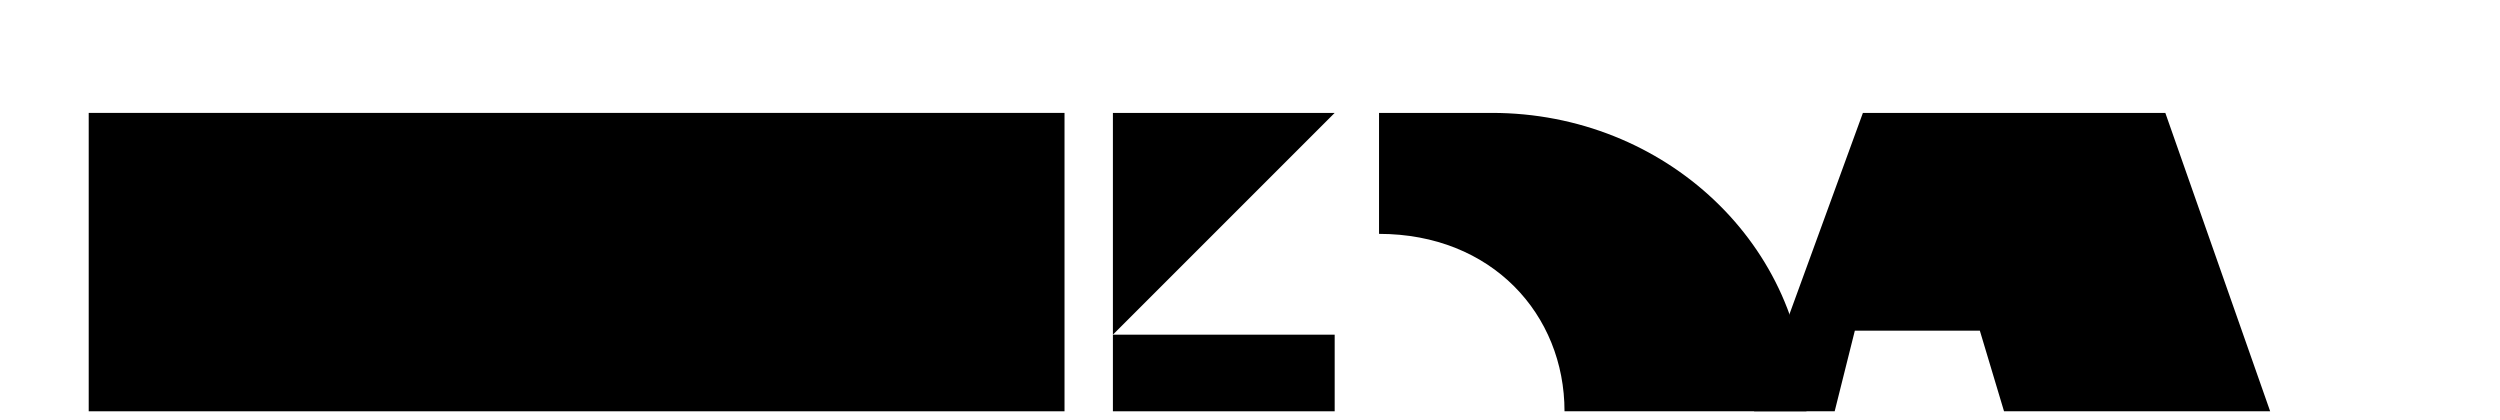
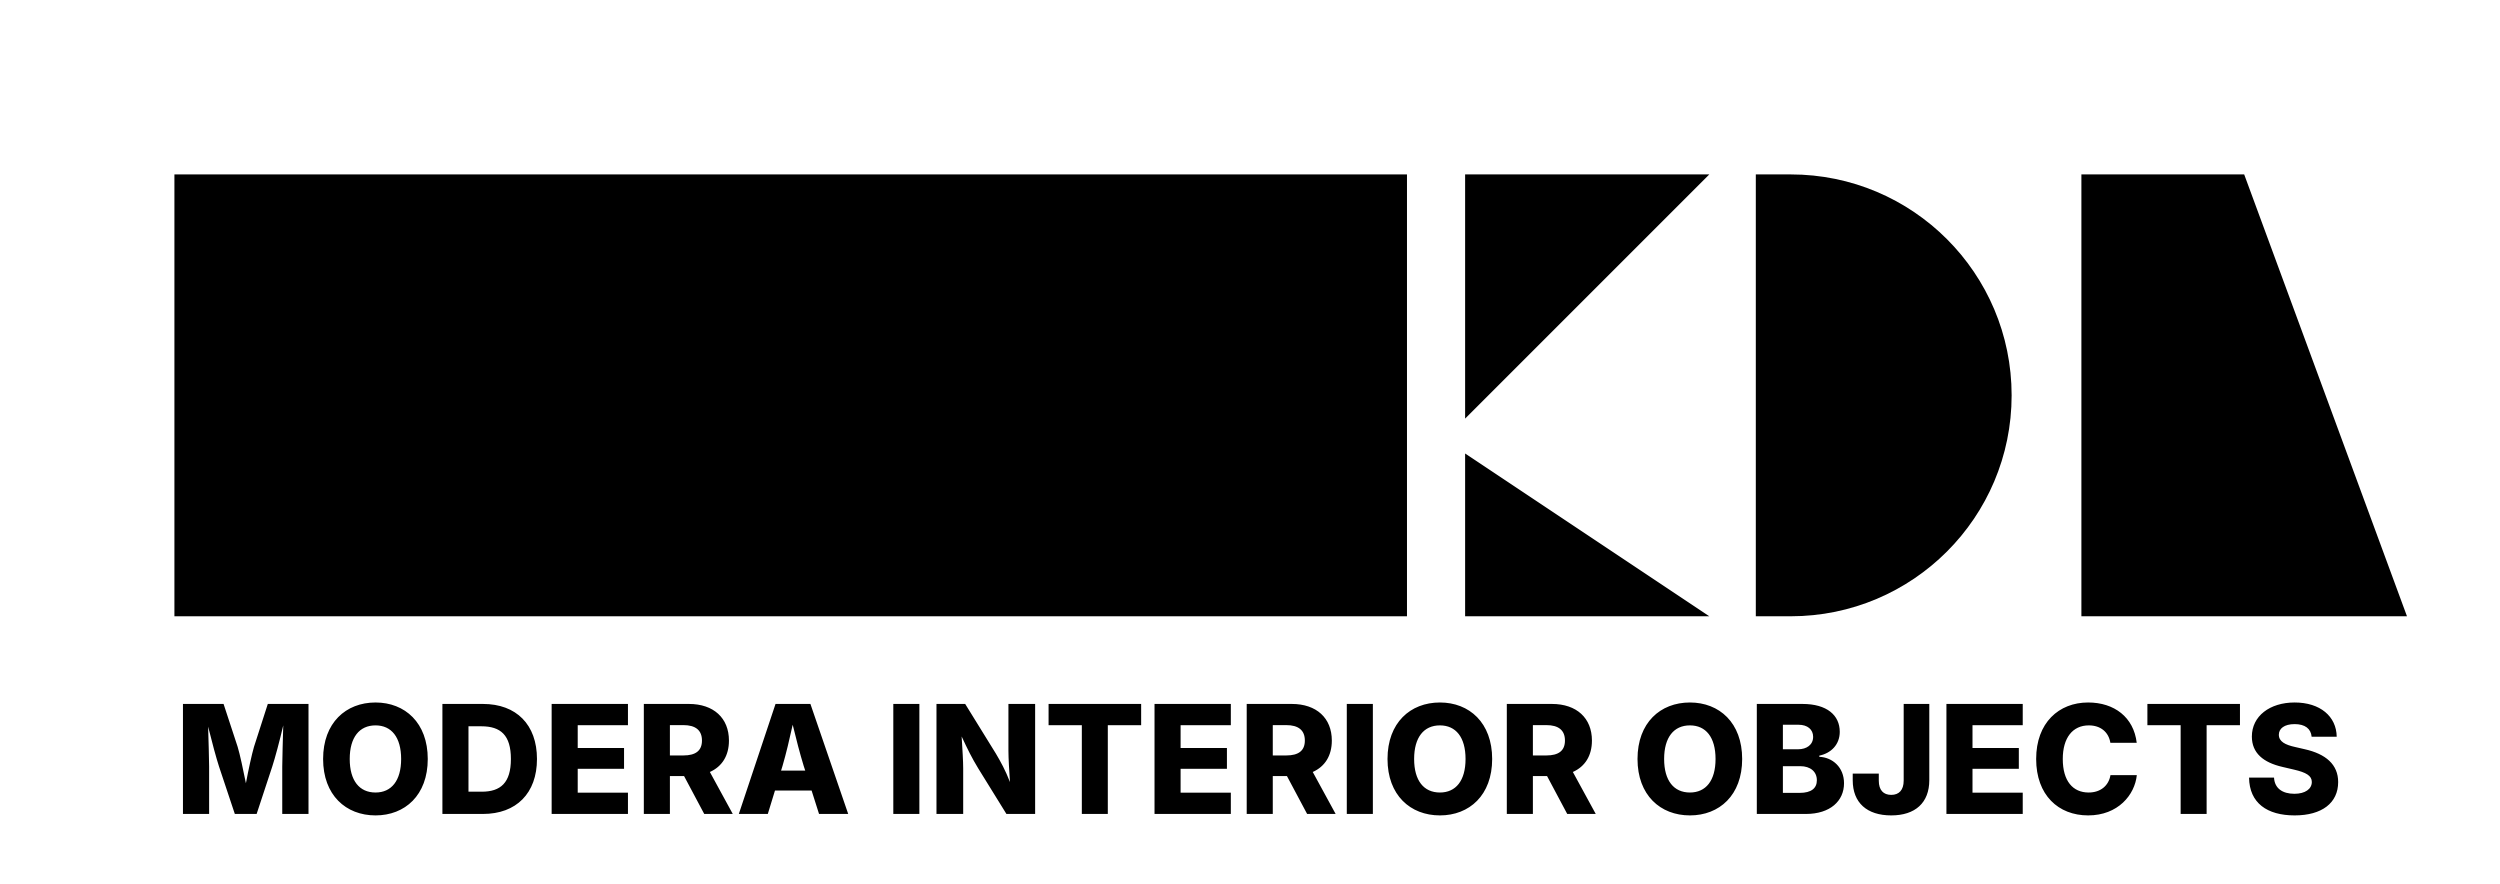
- <svg xmlns="http://www.w3.org/2000/svg" viewBox="0 0 620 104" role="img" aria-labelledby="title">
-   <rect width="620" height="104" fill="none" />
-   <g fill="#000000">
-     <rect x="22" y="28" width="242" height="74" />
-     <path d="M276 28h55l-55 55z" />
-     <rect x="276" y="83" width="55" height="19" />
-     <path d="M342 28h28c43 0 78 33 78 74h-60c0-24-18-44-46-44z" />
-     <path d="M462 28h75l26 74h-66l-6-20h-31l-5 20h-20z" />
+ <svg xmlns="http://www.w3.org/2000/svg" viewBox="0 0 430 152" role="img" aria-labelledby="t">
+   <g fill="#000">
+     <rect x="30" y="30" width="212" height="76" />
+     <path d="M252 30h42L252 72z" />
+     <path d="M252 78l42 28h-42z" />
+     <path d="M302 30h6a38 38 0 0 1 0 76h-6z" />
+     <path d="M358 30h28l28 76h-56z" />
  </g>
+   <text x="30" y="140" fill="#000" textLength="384" lengthAdjust="spacingAndGlyphs" font-family="Inter, 'Helvetica Neue', Arial, sans-serif" font-size="26" font-weight="800">MODERA INTERIOR OBJECTS</text>
</svg>
